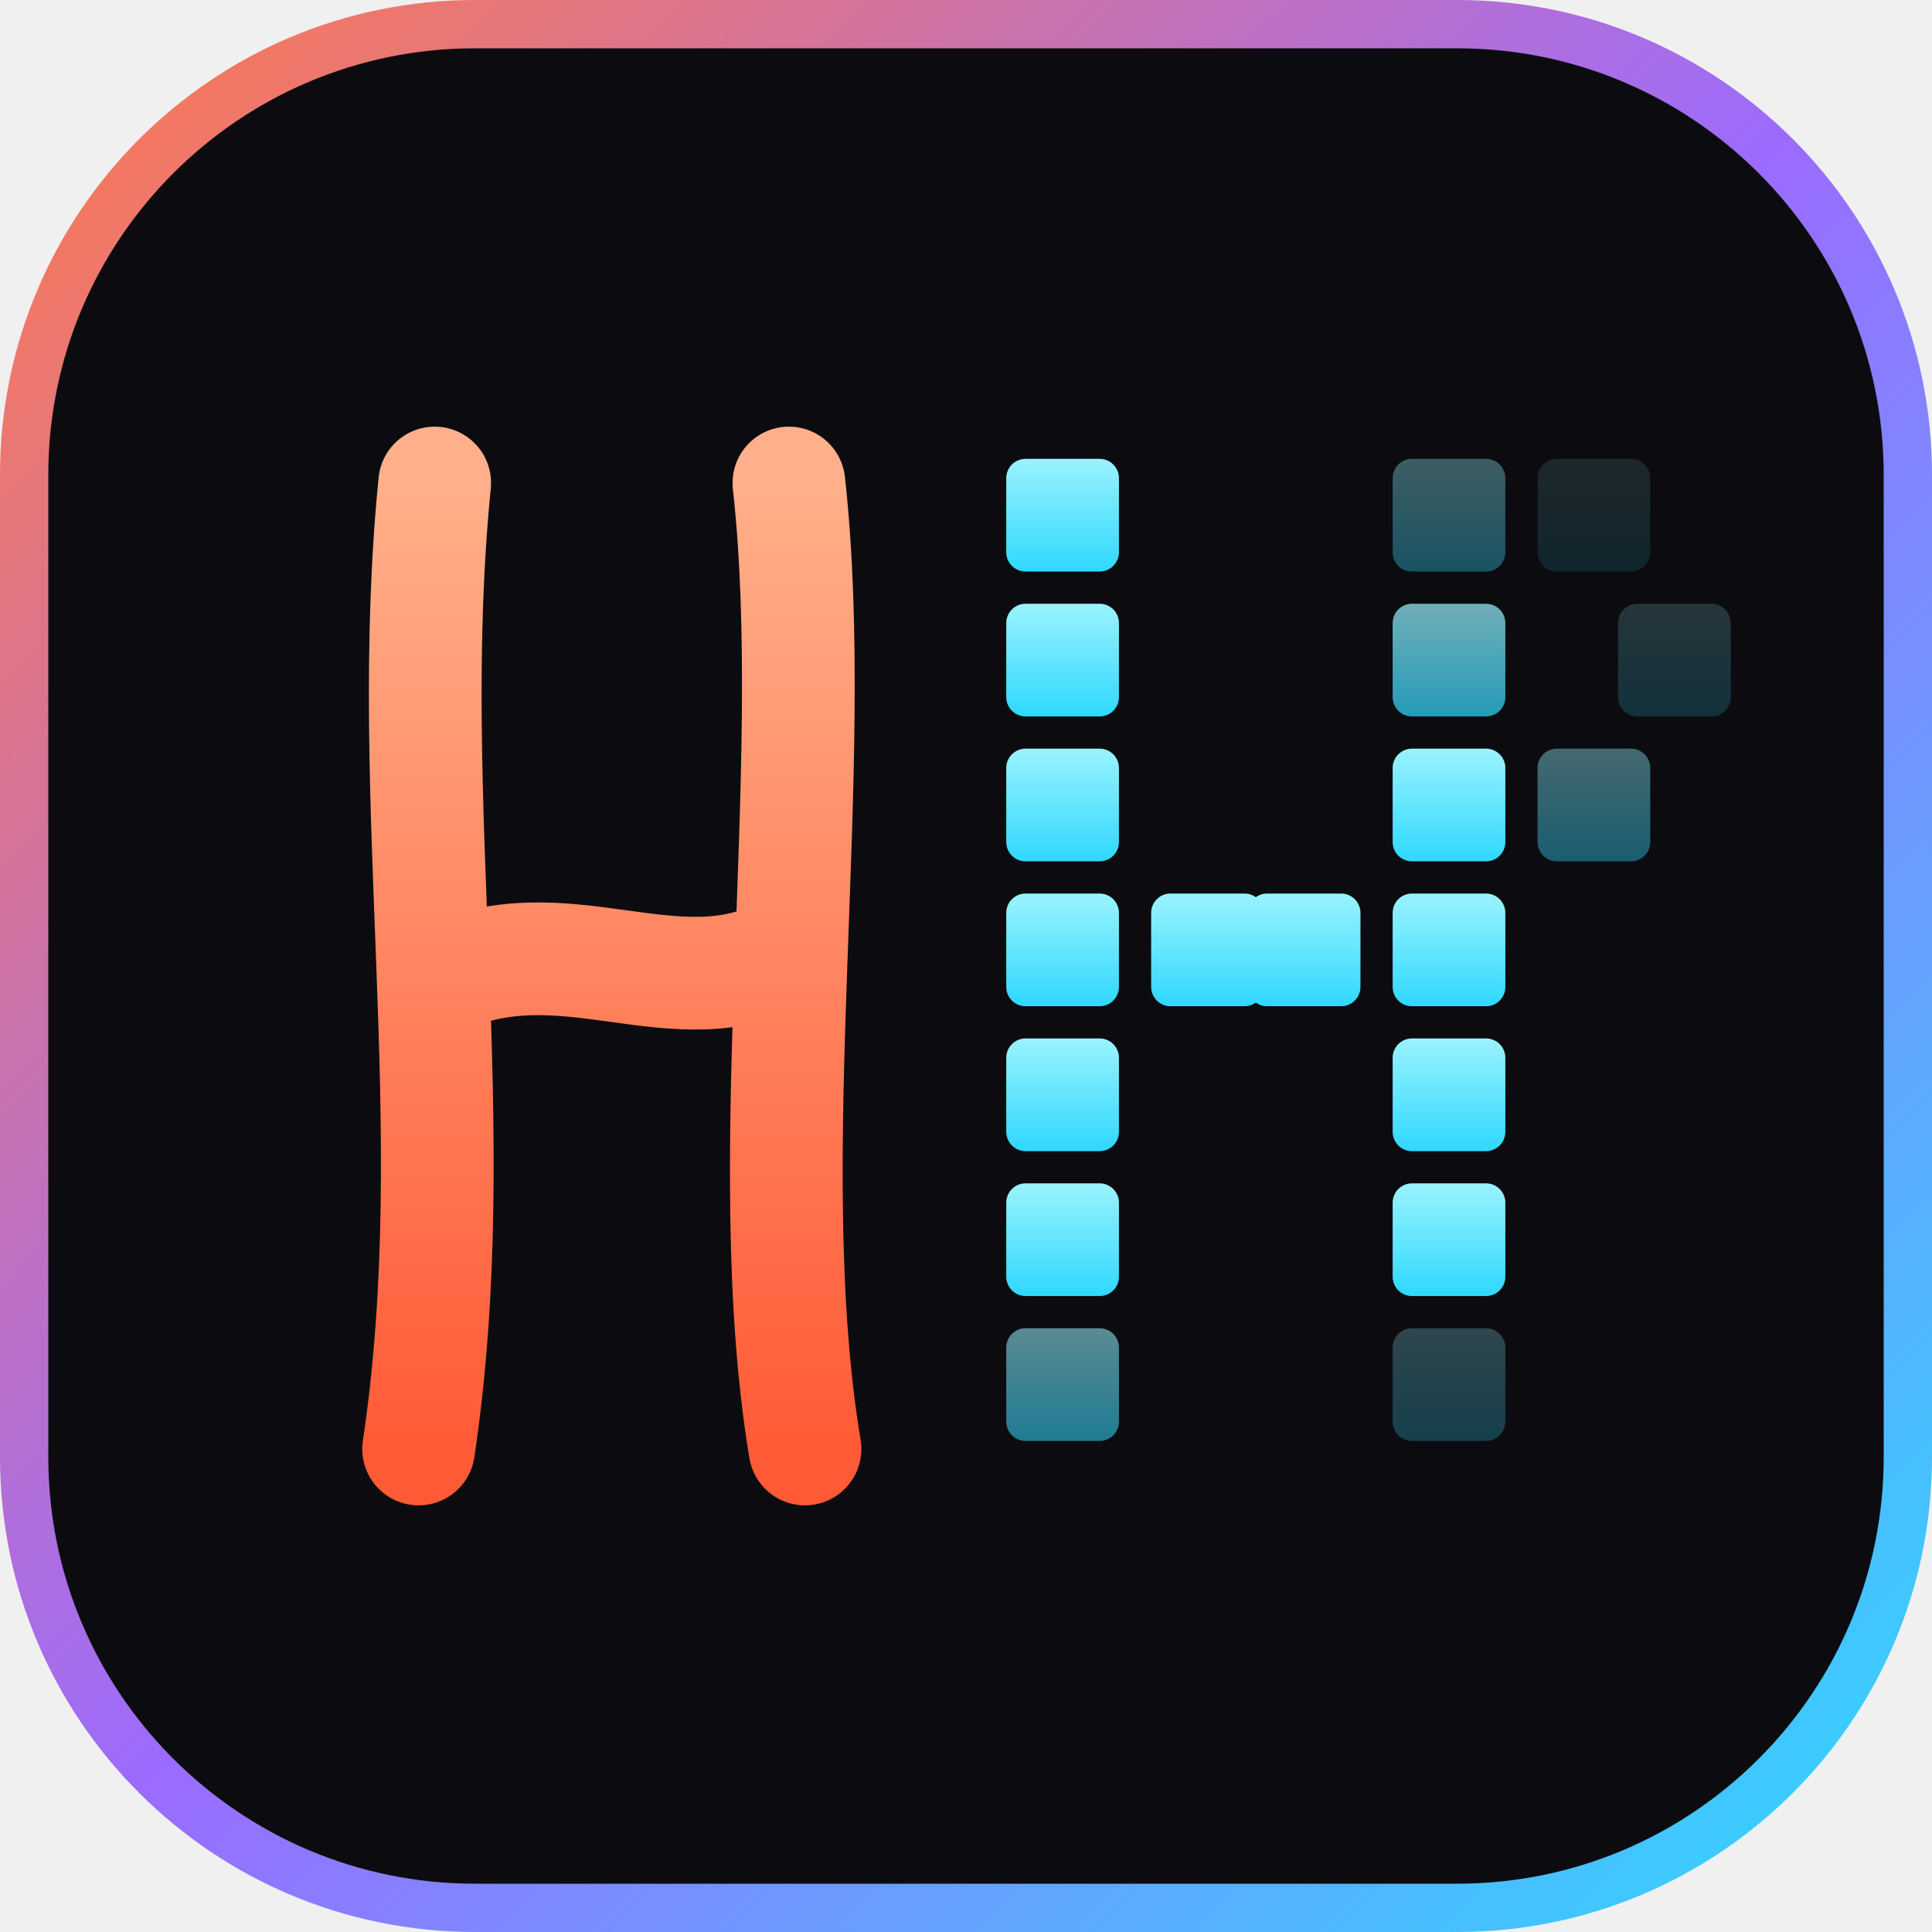
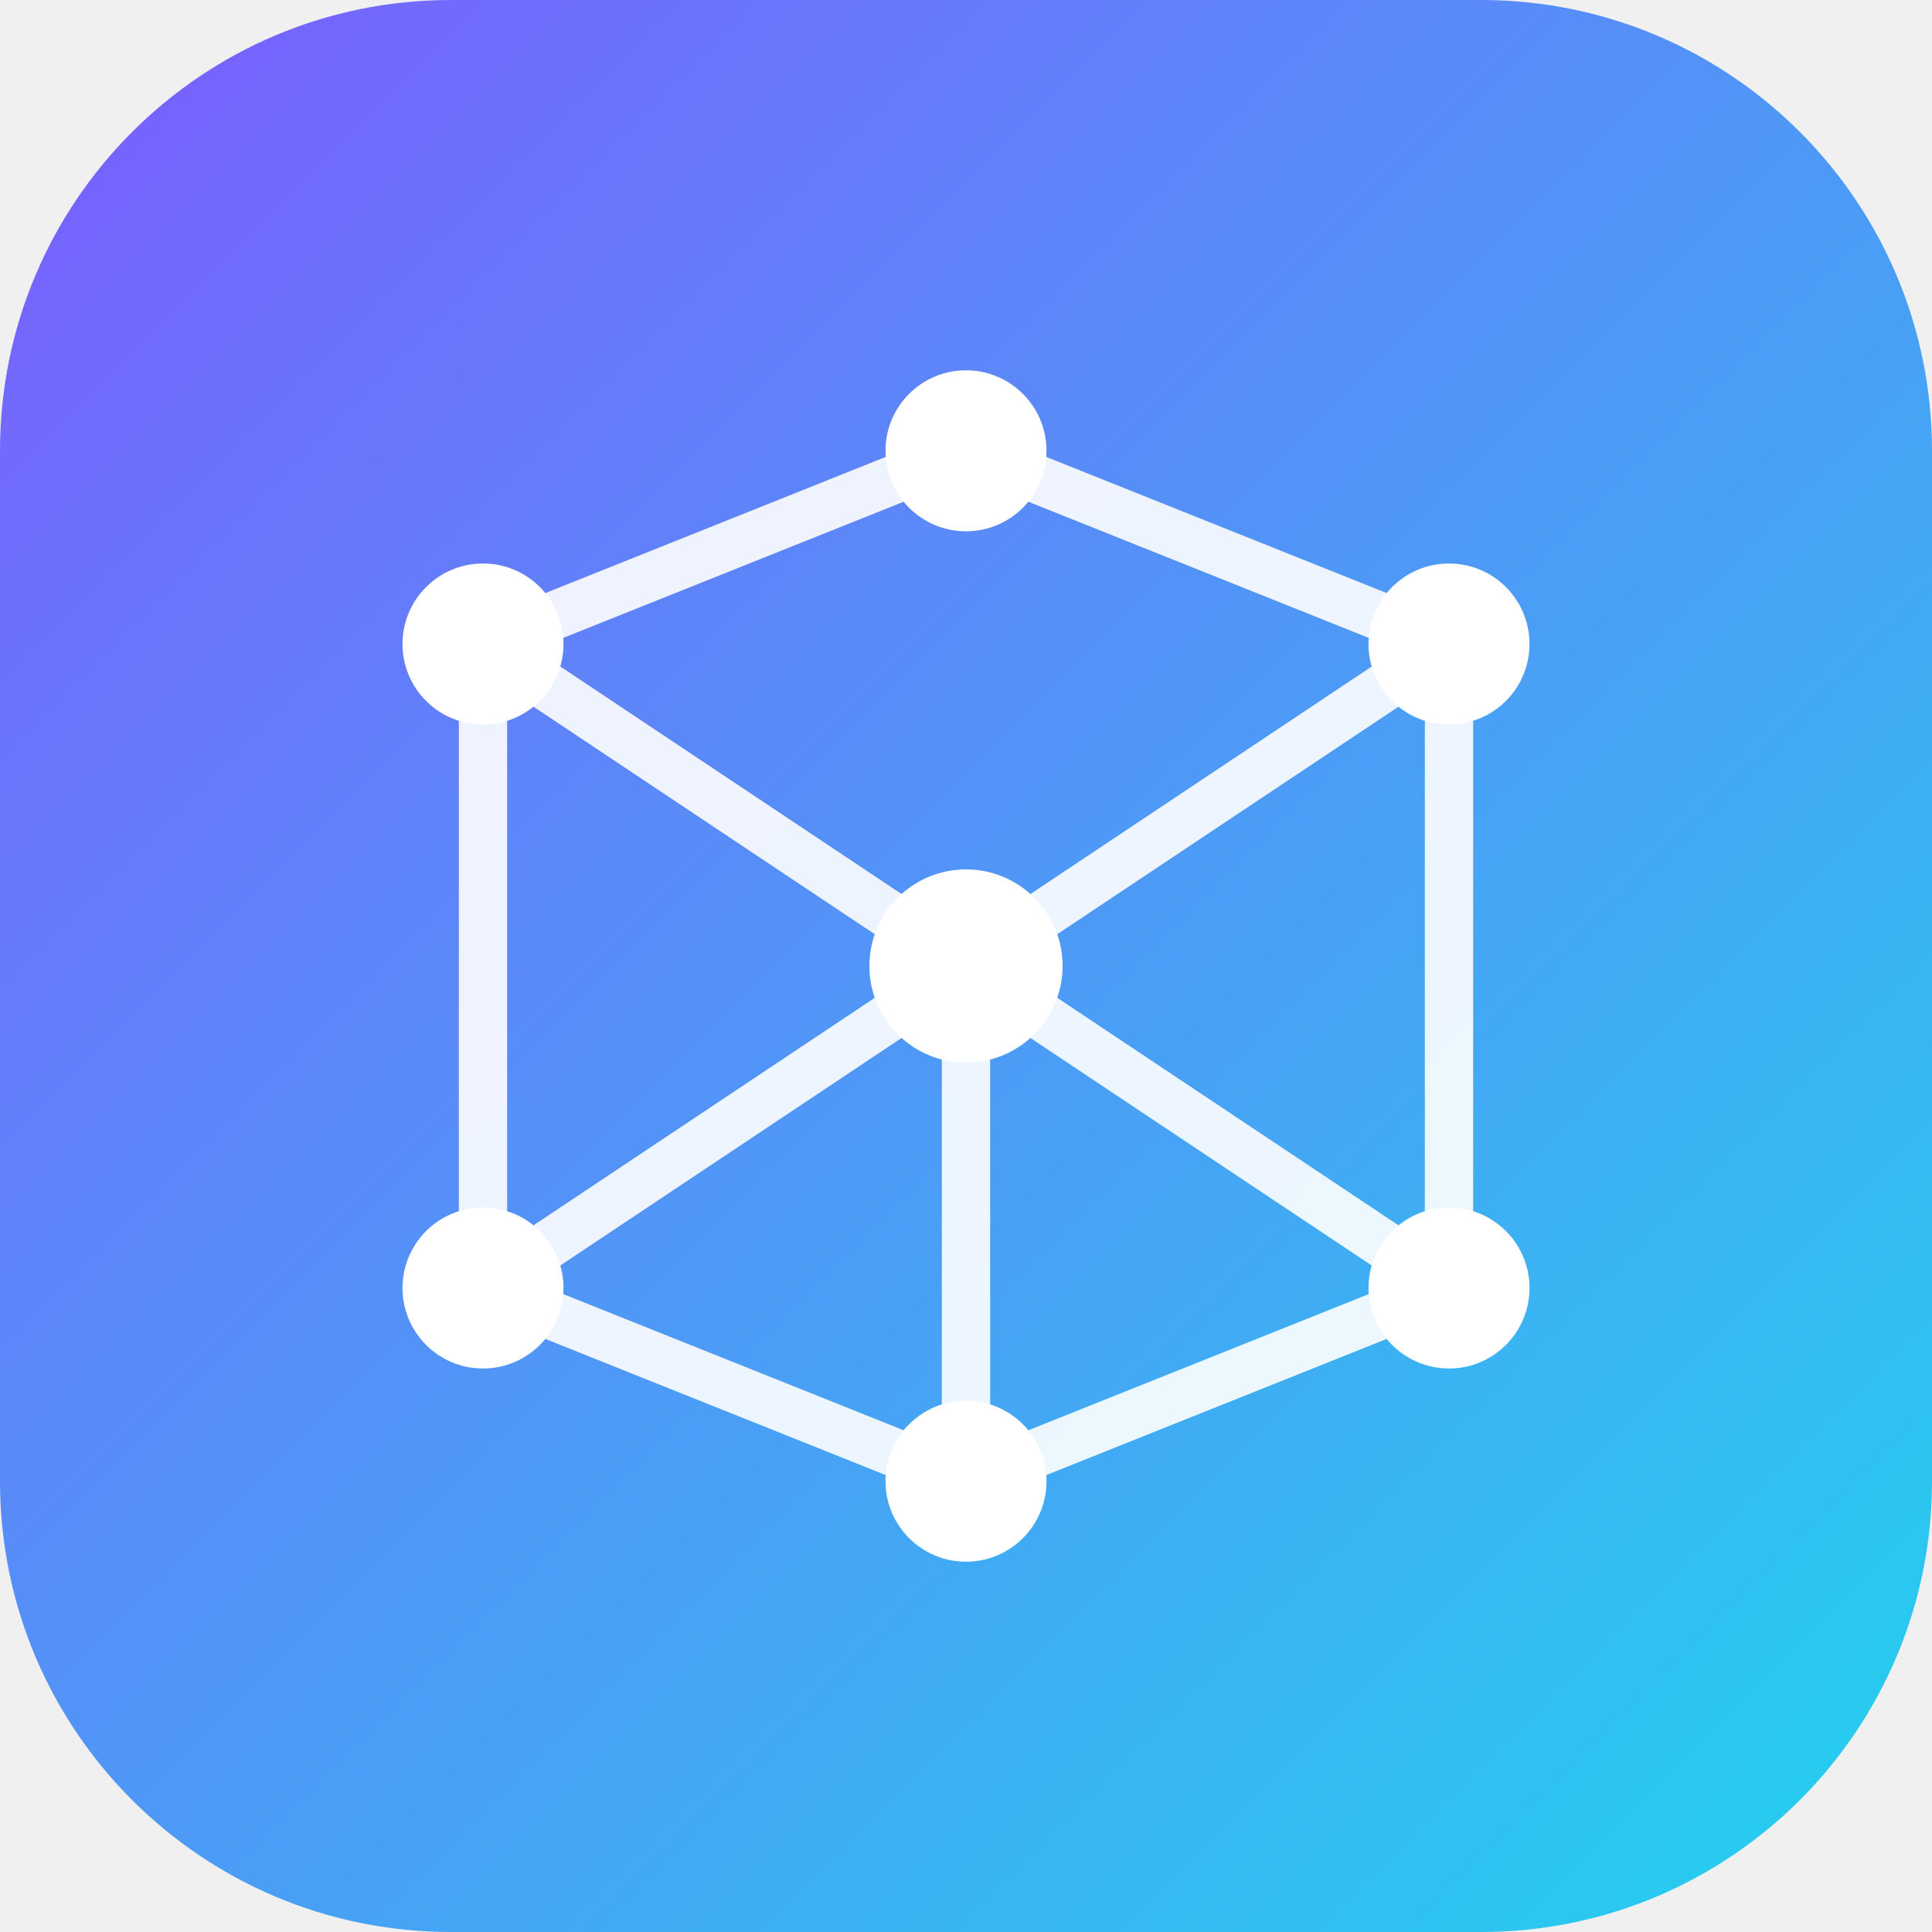
- <svg xmlns="http://www.w3.org/2000/svg" viewBox="0 0 120 120" role="img" aria-label="Hardly Human logo placeholder">
+ <svg xmlns="http://www.w3.org/2000/svg" viewBox="0 0 120 120" role="img" aria-label="AI Club logo placeholder">
  <defs>
-     <linearGradient id="h" x1="0" y1="0" x2="0" y2="1">
-       <stop offset="0" stop-color="#ffb08a" />
-       <stop offset="1" stop-color="#ff5a36" />
-     </linearGradient>
-     <linearGradient id="m" x1="0" y1="0" x2="0" y2="1">
-       <stop offset="0" stop-color="#9af3ff" />
-       <stop offset="1" stop-color="#2fd8ff" />
-     </linearGradient>
-     <linearGradient id="b" x1="0" y1="0" x2="1" y2="1">
-       <stop offset="0" stop-color="#ff7a4d" />
-       <stop offset=".5" stop-color="#9b6bff" />
-       <stop offset="1" stop-color="#2fd8ff" />
+     <linearGradient id="g" x1="0" y1="0" x2="1" y2="1">
+       <stop offset="0" stop-color="#7c5cff" />
+       <stop offset="1" stop-color="#22d3ee" />
    </linearGradient>
  </defs>
-   <rect x="1.5" y="1.5" width="117" height="117" rx="28" fill="#0c0c10" stroke="url(#b)" stroke-width="3" />
-   <path d="M27 30 C 25 50, 29 70, 26 90 M 49 30 C 51 48, 47 72, 50 90 M 27 61 C 35 57, 42 63, 49 59" fill="none" stroke="url(#h)" stroke-width="7" stroke-linecap="round" />
-   <rect x="62.5" y="28.5" width="7" height="7" rx="1.2" fill="url(#m)" opacity="1" />
-   <rect x="62.5" y="37.5" width="7" height="7" rx="1.2" fill="url(#m)" opacity="1" />
-   <rect x="62.5" y="46.5" width="7" height="7" rx="1.2" fill="url(#m)" opacity="1" />
-   <rect x="62.5" y="55.5" width="7" height="7" rx="1.2" fill="url(#m)" opacity="1" />
-   <rect x="62.5" y="64.5" width="7" height="7" rx="1.2" fill="url(#m)" opacity="1" />
-   <rect x="62.5" y="73.5" width="7" height="7" rx="1.2" fill="url(#m)" opacity="1" />
-   <rect x="62.5" y="82.5" width="7" height="7" rx="1.2" fill="url(#m)" opacity="0.55" />
-   <rect x="86.5" y="28.5" width="7" height="7" rx="1.2" fill="url(#m)" opacity="0.35" />
-   <rect x="86.5" y="37.5" width="7" height="7" rx="1.2" fill="url(#m)" opacity="0.7" />
-   <rect x="86.5" y="46.5" width="7" height="7" rx="1.2" fill="url(#m)" opacity="1" />
-   <rect x="86.5" y="55.5" width="7" height="7" rx="1.2" fill="url(#m)" opacity="1" />
-   <rect x="86.5" y="64.5" width="7" height="7" rx="1.2" fill="url(#m)" opacity="1" />
-   <rect x="86.5" y="73.5" width="7" height="7" rx="1.2" fill="url(#m)" opacity="1" />
-   <rect x="86.5" y="82.5" width="7" height="7" rx="1.2" fill="url(#m)" opacity="0.25" />
-   <rect x="71.5" y="55.5" width="7" height="7" rx="1.2" fill="url(#m)" opacity="1" />
-   <rect x="77.5" y="55.5" width="7" height="7" rx="1.2" fill="url(#m)" opacity="1" />
-   <rect x="95.5" y="46.5" width="7" height="7" rx="1.2" fill="url(#m)" opacity="0.4" />
-   <rect x="100.5" y="37.5" width="7" height="7" rx="1.2" fill="url(#m)" opacity="0.18" />
-   <rect x="95.5" y="28.5" width="7" height="7" rx="1.2" fill="url(#m)" opacity="0.12" />
+   <rect width="120" height="120" rx="28" fill="url(#g)" />
+   <g stroke="#fff" stroke-width="3" fill="none" opacity=".9">
+     <path d="M30 40 L60 28 L90 40 M30 40 L60 60 L90 40 M30 40 L30 80 L60 92 L90 80 L90 40 M60 60 L60 92 M30 80 L60 60 L90 80" />
+   </g>
+   <g fill="#fff">
+     <circle cx="60" cy="28" r="5" />
+     <circle cx="30" cy="40" r="5" />
+     <circle cx="90" cy="40" r="5" />
+     <circle cx="60" cy="60" r="6" />
+     <circle cx="30" cy="80" r="5" />
+     <circle cx="90" cy="80" r="5" />
+     <circle cx="60" cy="92" r="5" />
+   </g>
</svg>
